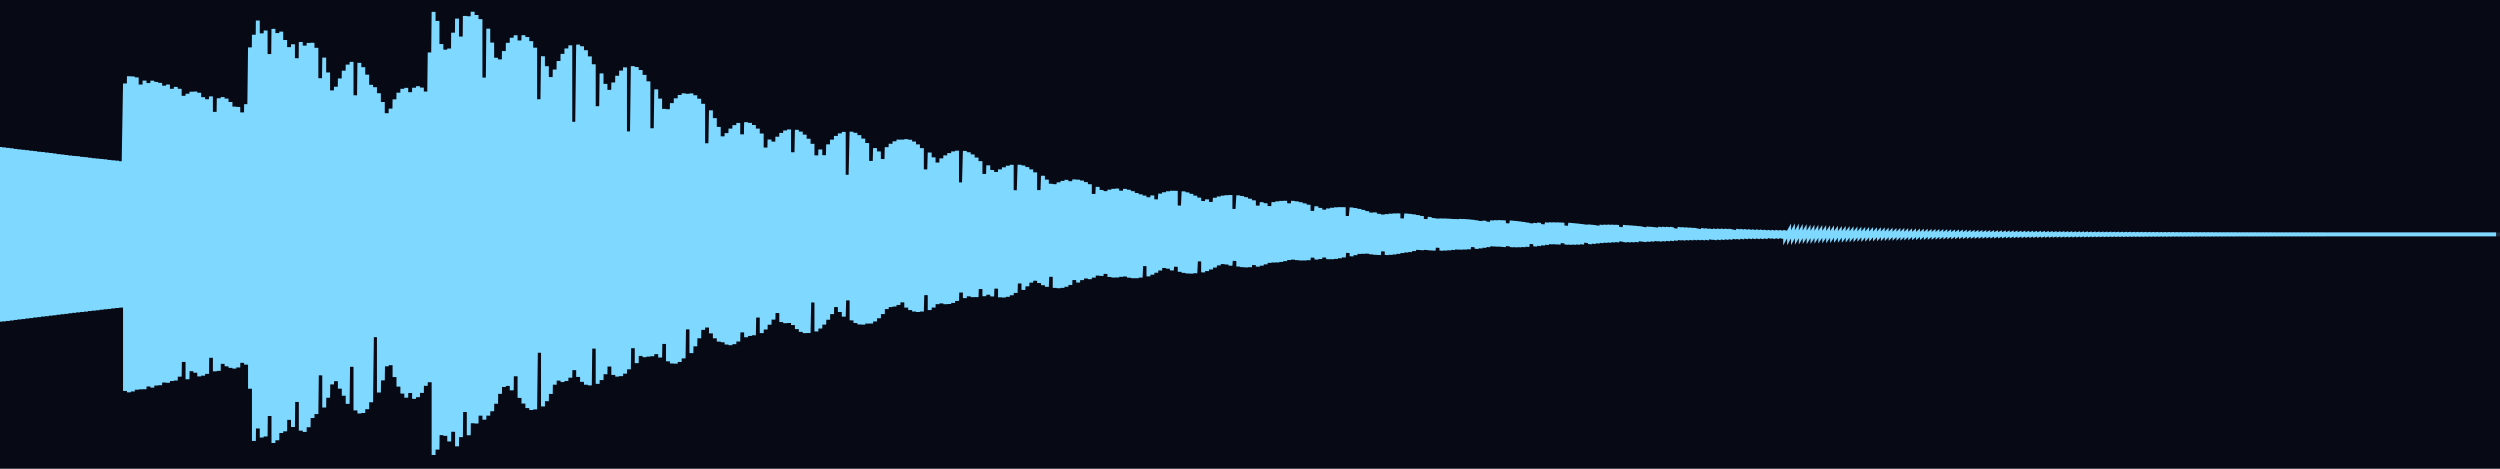
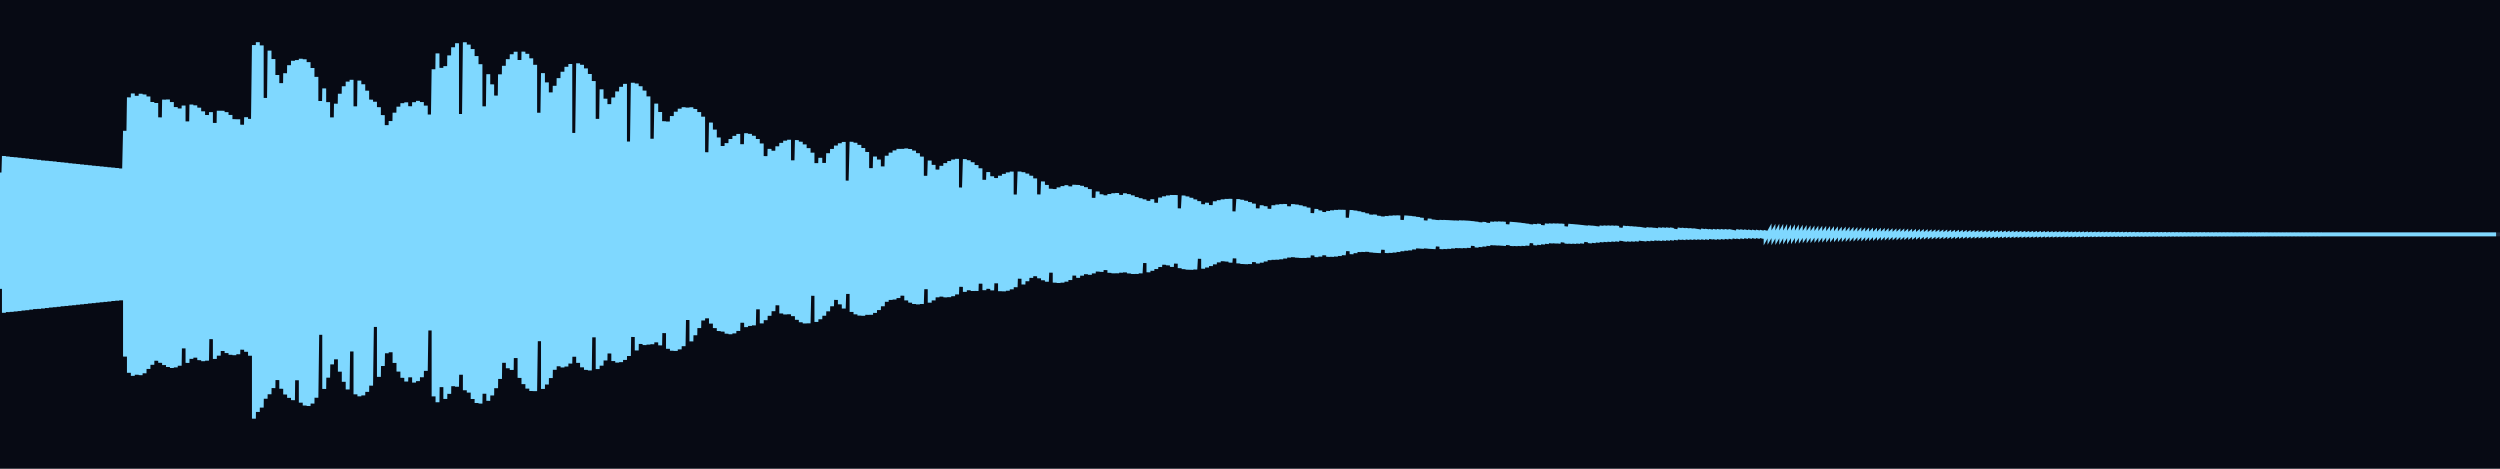
<svg xmlns="http://www.w3.org/2000/svg" viewBox="0 0 640 120" width="640" height="120">
  <rect width="640" height="120" fill="#070a14" />
  <line x1="0" y1="60" x2="640" y2="60" stroke="#1e293b" stroke-width="1" />
-   <polyline fill="none" stroke="#7fd8ff" stroke-width="1" points="0,37.64 0,82.34 1,37.73 1,82.27 2,37.86 2,82.16 3,37.96 3,82.04 4,38.13 4,81.90 5,38.25 5,81.77 6,38.36 6,81.67 7,38.46 7,81.52 8,38.59 8,81.42 9,38.69 9,81.27 10,38.85 10,81.18 11,38.93 11,81.03 12,39.06 12,80.94 13,39.17 13,80.80 14,39.30 14,80.70 15,39.46 15,80.56 16,39.56 16,80.44 17,39.69 17,80.34 18,39.82 18,80.19 19,39.93 19,80.08 20,40.00 20,79.96 21,40.16 21,79.87 22,40.24 22,79.77 23,40.38 23,79.62 24,40.51 24,79.52 25,40.60 25,79.42 26,40.70 26,79.28 27,40.80 27,79.17 28,40.95 28,79.08 29,41.05 29,78.94 30,41.14 30,78.84 31,41.29 31,78.74 32,21.37 32,100.07 33,19.52 33,100.43 34,19.57 34,100.21 35,19.82 35,99.76 36,21.65 36,99.67 37,20.63 37,99.64 38,21.27 38,98.93 39,20.66 39,99.22 40,20.97 40,98.69 41,21.22 41,98.61 42,21.94 42,97.92 43,21.64 43,97.99 44,22.73 44,97.54 45,22.25 45,97.41 46,22.73 46,96.42 47,24.53 47,92.65 48,24.00 48,97.09 49,23.49 49,95.03 50,23.44 50,95.41 51,23.75 51,96.36 52,24.89 52,96.16 53,25.41 53,95.71 54,24.68 54,91.59 55,28.64 55,95.06 56,25.16 56,94.94 57,24.86 57,93.14 58,25.24 58,93.77 59,26.11 59,94.17 60,27.29 60,94.36 61,27.38 61,94.06 62,28.78 62,92.88 63,26.67 63,93.35 64,12.14 64,99.51 65,8.90 65,112.88 66,5.26 66,109.69 67,8.54 67,112.00 68,7.81 68,111.73 69,13.84 69,106.49 70,7.39 70,113.40 71,8.47 71,112.70 72,8.10 72,110.85 73,10.24 73,110.42 74,12.07 74,107.49 75,11.33 75,109.31 76,14.91 76,102.90 77,10.75 77,110.25 78,11.68 78,110.57 79,11.00 79,109.37 80,10.95 80,107.01 81,12.24 81,105.99 82,20.03 82,96.09 83,14.75 83,104.33 84,18.55 84,101.82 85,23.14 85,98.41 86,22.21 86,97.58 87,20.09 87,99.50 88,18.09 88,101.30 89,16.54 89,103.38 90,15.84 90,93.90 91,24.40 91,105.06 92,16.09 92,105.85 93,17.21 93,105.73 94,19.11 94,104.75 95,21.71 95,102.97 96,22.32 96,86.31 97,23.87 97,100.49 98,26.12 98,97.38 99,28.98 99,93.78 100,27.81 100,93.49 101,25.43 101,96.52 102,23.72 102,98.97 103,22.74 103,100.75 104,22.49 104,101.80 105,23.60 105,100.61 106,22.46 106,102.10 107,22.07 107,101.68 108,22.42 108,100.58 109,23.43 109,98.77 110,13.43 110,97.85 111,3.04 111,116.47 112,5.36 112,115.09 113,11.29 113,111.39 114,12.71 114,111.58 115,12.43 115,113.01 116,8.36 116,110.53 117,4.76 117,114.26 118,9.35 118,111.90 119,4.08 119,105.47 120,4.16 120,111.42 121,3.00 121,108.35 122,3.84 122,108.42 123,4.90 123,106.41 124,19.87 124,107.43 125,7.34 125,106.40 126,10.90 126,105.28 127,14.79 127,103.35 128,15.21 128,100.82 129,13.08 129,99.06 130,10.96 130,98.80 131,9.66 131,99.92 132,9.03 132,96.32 133,10.36 133,101.86 134,9.01 134,103.31 135,9.49 135,104.47 136,10.54 136,104.96 137,12.20 137,104.81 138,25.42 138,90.30 139,14.40 139,104.05 140,16.95 140,102.71 141,19.73 141,100.84 142,17.80 142,98.48 143,15.62 143,97.44 144,13.80 144,97.80 145,12.41 145,97.54 146,11.61 146,96.69 147,31.18 147,94.75 148,11.42 148,96.49 149,11.84 149,97.76 150,12.86 150,98.49 151,14.44 151,98.66 152,16.46 152,89.24 153,27.19 153,98.26 154,18.80 154,97.30 155,21.47 155,95.80 156,23.01 156,93.83 157,21.12 157,95.98 158,19.40 158,96.41 159,18.08 159,96.28 160,17.25 160,95.66 161,33.64 161,94.54 162,16.94 162,89.14 163,17.17 163,92.96 164,17.93 164,91.12 165,19.17 165,91.44 166,20.82 166,91.29 167,32.84 167,91.19 168,22.87 168,90.66 169,25.25 169,91.52 170,27.87 170,88.04 171,27.96 171,92.49 172,26.40 172,93.05 173,25.17 173,93.10 174,24.32 174,92.66 175,23.89 175,91.75 176,24.01 176,84.32 177,23.92 177,90.39 178,24.39 178,88.65 179,25.27 179,86.60 180,26.57 180,84.44 181,36.68 181,83.84 182,28.25 182,85.34 183,30.25 183,86.61 184,32.49 184,87.44 185,34.91 185,87.61 186,34.09 186,88.20 187,32.92 187,88.37 188,32.04 188,88.10 189,31.48 189,87.42 190,34.40 190,85.09 191,31.28 191,86.33 192,31.46 192,85.99 193,32.01 193,85.83 194,32.93 194,81.28 195,34.19 195,85.27 196,37.78 196,84.35 197,35.73 197,83.12 198,36.26 198,81.81 199,35.00 199,80.13 200,34.03 200,82.44 201,33.40 201,82.74 202,33.14 202,82.68 203,38.98 203,83.21 204,33.24 204,84.25 205,33.69 205,84.95 206,34.47 206,85.28 207,35.52 207,85.25 208,36.82 208,77.43 209,39.78 209,84.85 210,38.27 210,84.10 211,39.73 211,83.09 212,36.96 212,81.85 213,35.75 213,80.40 214,34.80 214,78.60 215,34.15 215,79.87 216,33.77 216,81.05 217,44.75 217,76.90 218,33.72 218,82.01 219,34.00 219,82.69 220,34.60 220,83.06 221,35.49 221,83.10 222,36.62 222,82.83 223,41.20 223,82.82 224,37.91 224,82.29 225,38.77 225,81.47 226,40.72 226,80.40 227,37.68 227,79.12 228,36.81 228,78.61 229,36.18 229,78.47 230,35.75 230,78.06 231,35.75 231,77.40 232,35.62 232,78.74 233,35.78 233,79.37 234,36.24 234,79.75 235,36.97 235,79.87 236,37.93 236,79.75 237,43.38 237,75.55 238,39.05 238,79.37 239,40.28 239,78.73 240,41.62 240,77.86 241,40.55 241,77.66 242,39.78 242,77.87 243,39.20 243,77.82 244,38.77 244,77.54 245,38.58 245,77.03 246,46.71 246,74.88 247,38.65 247,76.31 248,38.98 248,75.85 249,39.54 249,76.06 250,40.34 250,76.05 251,41.26 251,73.98 252,44.54 252,75.82 253,42.33 253,75.44 254,43.52 254,75.88 255,44.03 255,73.88 256,43.37 256,76.11 257,42.84 257,76.16 258,42.43 258,75.98 259,42.20 259,75.58 260,48.71 260,74.98 261,42.18 261,72.56 262,42.37 262,74.21 263,42.78 263,73.29 264,43.37 264,72.34 265,44.13 265,71.86 266,48.68 266,72.45 267,45.00 267,73.01 268,45.99 268,73.42 269,47.05 269,70.85 270,47.16 270,73.69 271,46.69 271,73.78 272,46.32 272,73.69 273,46.05 273,73.40 274,46.40 274,72.94 275,45.94 275,71.68 276,46.00 276,72.32 277,46.23 277,71.70 278,46.63 278,71.28 279,47.17 279,71.46 280,49.66 280,71.06 281,47.85 281,70.54 282,48.64 282,70.63 283,48.94 283,70.11 284,48.57 284,70.89 285,48.35 285,71.04 286,48.28 286,71.02 287,48.83 287,70.86 288,48.36 288,70.77 289,48.59 289,71.07 290,48.95 290,71.21 291,49.42 291,71.21 292,49.76 292,71.05 293,50.08 293,68.11 294,50.51 294,70.74 295,50.04 295,70.31 296,51.05 296,69.81 297,49.58 297,69.23 298,49.23 298,68.59 299,48.98 299,68.77 300,48.85 300,69.22 301,48.86 301,68.27 302,52.64 302,69.57 303,49.00 303,69.84 304,49.26 304,70.00 305,49.63 305,70.04 306,50.10 306,69.94 307,50.60 307,66.90 308,51.47 308,69.72 309,51.05 309,69.38 310,51.72 310,68.97 311,50.64 311,68.48 312,50.32 312,67.93 313,50.10 313,67.59 314,49.98 314,67.70 315,49.94 315,68.00 316,53.51 316,66.78 317,50.02 317,68.22 318,50.20 318,68.38 319,50.49 319,68.44 320,50.88 320,68.39 321,51.30 321,67.84 322,52.65 322,68.25 323,51.77 323,68.00 324,52.04 324,67.66 325,52.77 325,67.28 326,51.76 326,67.19 327,51.56 327,67.17 328,51.45 328,67.04 329,51.41 329,66.83 330,52.07 330,66.55 331,51.44 331,66.45 332,51.57 332,66.58 333,51.78 333,66.66 334,52.08 334,66.66 335,52.43 335,66.59 336,54.01 336,65.94 337,52.82 337,66.43 338,53.24 338,66.28 339,53.69 339,65.90 340,53.38 340,66.34 341,53.21 341,66.34 342,53.09 342,66.26 343,53.05 343,66.10 344,53.06 344,65.88 345,55.32 345,64.73 346,53.13 346,65.60 347,53.28 347,65.30 348,53.49 348,64.98 349,53.75 349,64.95 350,54.07 350,64.91 351,54.44 351,65.09 352,54.40 352,65.20 353,54.76 353,65.26 354,54.95 354,64.33 355,54.84 355,65.27 356,54.73 356,65.22 357,54.66 357,65.12 358,54.65 358,64.96 359,55.95 359,64.75 360,54.69 360,64.61 361,54.78 361,64.50 362,54.91 362,64.24 363,55.09 363,63.95 364,55.31 364,64.02 365,56.10 365,63.96 366,55.56 366,64.06 367,55.85 367,64.12 368,55.98 368,63.39 369,55.96 369,64.14 370,55.97 370,64.11 371,56.02 371,64.05 372,56.09 372,63.95 373,56.12 373,63.85 374,56.08 374,63.88 375,56.11 375,63.85 376,56.18 376,63.79 377,56.29 377,63.22 378,56.43 378,63.68 379,56.61 379,63.55 380,56.52 380,63.40 381,56.79 381,63.22 382,56.45 382,63.03 383,56.41 383,63.09 384,56.40 384,63.12 385,56.44 385,63.20 386,57.21 386,62.99 387,56.51 387,63.25 388,56.60 388,63.27 389,56.71 389,63.26 390,56.85 390,63.22 391,57.01 391,63.15 392,57.21 392,62.43 393,57.13 393,63.05 394,57.05 394,62.92 395,57.45 395,62.79 396,57.00 396,62.65 397,56.97 397,62.49 398,56.97 398,62.50 399,56.98 399,62.55 400,57.03 400,62.21 401,57.83 401,62.59 402,57.10 402,62.61 403,57.19 403,62.60 404,57.29 404,62.57 405,57.41 405,62.52 406,57.54 406,62.11 407,57.54 407,62.46 408,57.63 408,62.37 409,57.78 409,62.27 410,57.60 410,62.16 411,57.58 411,62.10 412,57.57 412,62.06 413,57.59 413,61.99 414,57.62 414,61.95 415,58.19 415,61.77 416,57.67 416,61.96 417,57.73 417,61.96 418,57.81 418,61.95 419,57.90 419,61.92 420,57.99 420,61.74 421,58.20 421,61.87 422,58.09 422,61.81 423,58.16 423,61.76 424,58.28 424,61.67 425,58.16 425,61.74 426,58.16 426,61.70 427,58.17 427,61.65 428,58.19 428,61.60 429,58.56 429,61.53 430,58.22 430,61.42 431,58.27 431,61.46 432,58.32 432,61.42 433,58.38 433,61.40 434,58.45 434,61.37 435,58.66 435,61.37 436,58.52 436,61.38 437,58.59 437,61.37 438,58.67 438,61.25 439,58.66 439,61.35 440,58.66 440,61.32 441,58.67 441,61.29 442,58.68 442,61.25 443,58.71 443,61.21 444,58.94 444,61.12 445,58.73 445,61.16 446,58.77 446,61.10 447,58.81 447,61.05 448,58.85 448,61.03 449,58.90 449,61.03 450,58.91 450,61.02 451,58.95 451,61.02 452,59.00 452,61.00 453,59.03 453,60.91 454,59.05 454,60.98 455,59.05 455,60.96 456,59.07 456,60.93 457,59.08 457,60.90 458,59.13 458,60.89 459,59.10 459,60.87 460,59.12 460,60.84 461,59.15 461,60.82 462,59.17 462,60.76 463,59.20 463,60.80 464,59.23 464,60.77 465,59.23 465,60.74 466,59.24 466,60.72 467,59.25 467,60.70 468,59.27 468,60.71 469,59.28 469,60.69 470,59.31 470,60.68 471,59.35 471,60.66 472,59.33 472,60.67 473,59.35 473,60.65 474,59.37 474,60.63 475,59.39 475,60.62 476,59.41 476,60.57 477,59.42 477,60.60 478,59.43 478,60.58 479,59.44 479,60.56 480,59.46 480,60.54 481,59.45 481,60.52 482,59.46 482,60.51 483,59.48 483,60.50 484,59.49 484,60.49 485,59.53 485,60.47 486,59.51 486,60.48 487,59.52 487,60.47 488,59.54 488,60.45 489,59.56 489,60.44 490,59.57 490,60.43 491,59.58 491,60.41 492,59.59 492,60.41 493,59.60 493,60.40 494,59.61 494,60.39 495,59.61 495,60.38 496,59.62 496,60.37 497,59.63 497,60.36 498,59.64 498,60.35 499,59.65 499,60.34 500,59.67 500,60.34 501,59.67 501,60.33 502,59.68 502,60.32 503,59.69 503,60.31 504,59.70 504,60.30 505,59.71 505,60.29 506,59.71 506,60.29 507,59.72 507,60.28 508,59.73 508,60.27 509,59.73 509,60.26 510,59.74 510,60.26 511,59.75 511,60.25 512,59.75 512,60.24 513,59.76 513,60.24 514,59.77 514,60.23 515,59.77 515,60.23 516,59.78 516,60.22 517,59.79 517,60.21 518,59.79 518,60.21 519,59.80 519,60.20 520,59.80 520,60.20 521,59.81 521,60.19 522,59.81 522,60.19 523,59.82 523,60.18 524,59.83 524,60.17 525,59.83 525,60.17 526,59.84 526,60.16 527,59.84 527,60.16 528,59.84 528,60.16 529,59.85 529,60.15 530,59.85 530,60.15 531,59.86 531,60.14 532,59.86 532,60.14 533,59.87 533,60.13 534,59.87 534,60.13 535,59.88 535,60.12 536,59.88 536,60.12 537,59.88 537,60.12 538,59.89 538,60.11 539,59.89 539,60.11 540,59.89 540,60.10 541,59.90 541,60.10 542,59.90 542,60.10 543,59.91 543,60.09 544,59.91 544,60.09 545,59.91 545,60.09 546,59.92 546,60.08 547,59.92 547,60.08 548,59.92 548,60.08 549,59.92 549,60.08 550,59.93 550,60.07 551,59.93 551,60.07 552,59.93 552,60.07 553,59.94 553,60.06 554,59.94 554,60.06 555,59.94 555,60.06 556,59.94 556,60.06 557,59.95 557,60.05 558,59.95 558,60.05 559,59.95 559,60.05 560,59.95 560,60.05 561,59.95 561,60.05 562,59.96 562,60.04 563,59.96 563,60.04 564,59.96 564,60.04 565,59.96 565,60.04 566,59.96 566,60.04 567,59.97 567,60.03 568,59.97 568,60.03 569,59.97 569,60.03 570,59.97 570,60.03 571,59.97 571,60.03 572,59.97 572,60.03 573,59.98 573,60.02 574,59.98 574,60.02 575,59.98 575,60.02 576,59.98 576,60.02 577,59.98 577,60.02 578,59.98 578,60.02 579,59.98 579,60.02 580,59.98 580,60.02 581,59.98 581,60.02 582,59.99 582,60.01 583,59.99 583,60.01 584,59.99 584,60.01 585,59.99 585,60.01 586,59.99 586,60.01 587,59.99 587,60.01 588,59.99 588,60.01 589,59.99 589,60.01 590,59.99 590,60.01 591,59.99 591,60.01 592,59.99 592,60.01 593,59.99 593,60.01 594,59.99 594,60.01 595,59.99 595,60.01 596,60.00 596,60.00 597,60.00 597,60.00 598,60.00 598,60.00 599,60.00 599,60.00 600,60.00 600,60.00 601,60.00 601,60.00 602,60.00 602,60.00 603,60.00 603,60.00 604,60.00 604,60.00 605,60.00 605,60.00 606,60.00 606,60.00 607,60.00 607,60.00 608,60.00 608,60.00 609,60.00 609,60.00 610,60.00 610,60.00 611,60.00 611,60.00 612,60.00 612,60.00 613,60.00 613,60.00 614,60.00 614,60.00 615,60.00 615,60.00 616,60.00 616,60.00 617,60.00 617,60.00 618,60.00 618,60.00 619,60.00 619,60.00 620,60.00 620,60.00 621,60.00 621,60.00 622,60.00 622,60.00 623,60.00 623,60.00 624,60.00 624,60.00 625,60.00 625,60.00 626,60.00 626,60.00 627,60.00 627,60.00 628,60.00 628,60.00 629,60.00 629,60.00 630,60.00 630,60.00 631,60.00 631,60.00 632,60.00 632,60.00 633,60.00 633,60.00 634,60.00 634,60.00 635,60.00 635,60.00 636,60.00 636,60.00 637,60.00 637,60.00 638,60.00 638,60.00 639,60.00 639,60.00" />
+   <polyline fill="none" stroke="#7fd8ff" stroke-width="1" points="0,44.16 0,73.94 1,39.94 1,80.07 2,40.07 2,79.89 3,40.19 3,79.83 4,40.27 4,79.73 5,40.38 5,79.63 6,40.49 6,79.49 7,40.59 7,79.40 8,40.72 8,79.26 9,40.82 9,79.11 10,40.93 10,79.07 11,41.08 11,78.97 12,41.16 12,78.85 13,41.25 13,78.72 14,41.34 14,78.64 15,41.48 15,78.54 16,41.57 16,78.40 17,41.67 17,78.32 18,41.80 18,78.21 19,41.90 19,78.12 20,42.00 20,78.00 21,42.11 21,77.90 22,42.21 22,77.80 23,42.31 23,77.68 24,42.43 24,77.59 25,42.52 25,77.48 26,42.62 26,77.37 27,42.72 27,77.28 28,42.83 28,77.18 29,42.92 29,77.05 30,43.02 30,76.97 31,43.14 31,76.88 32,33.49 32,91.28 33,24.93 33,95.43 34,23.93 34,96.22 35,24.53 35,95.93 36,24.00 36,96.04 37,24.18 37,95.56 38,24.70 38,94.45 39,26.11 39,93.39 40,26.37 40,92.35 41,30.05 41,92.88 42,25.51 42,93.45 43,25.47 43,93.95 44,26.13 44,94.20 45,27.41 45,94.05 46,27.77 46,93.62 47,27.02 47,89.19 48,31.08 48,92.90 49,26.76 49,91.86 50,26.97 50,91.56 51,27.56 51,92.20 52,28.50 52,92.46 53,29.45 53,92.33 54,28.71 54,86.82 55,31.47 55,91.88 56,28.35 56,91.05 57,28.36 57,89.85 58,28.71 58,90.38 59,29.43 59,90.82 60,30.51 60,90.93 61,30.54 61,90.68 62,31.93 62,89.52 63,30.01 63,90.06 64,30.43 64,91.07 65,11.54 65,107.17 66,10.80 66,105.46 67,11.62 67,104.34 68,25.08 68,102.07 69,12.96 69,100.93 70,15.13 70,99.35 71,19.20 71,97.30 72,21.29 72,99.52 73,18.75 73,100.99 74,16.70 74,101.85 75,15.56 75,102.44 76,15.38 76,97.34 77,15.04 77,103.08 78,15.18 78,103.81 79,15.91 79,103.94 80,17.41 80,103.31 81,19.68 81,101.81 82,25.86 82,85.70 83,22.64 83,99.57 84,26.15 84,96.68 85,30.06 85,93.28 86,26.55 86,91.99 87,24.00 87,95.14 88,22.09 88,97.74 89,20.90 89,99.70 90,20.43 90,89.97 91,27.23 91,100.95 92,20.64 92,101.46 93,21.58 93,101.22 94,23.22 94,100.32 95,25.51 95,98.72 96,26.05 96,83.69 97,27.44 97,96.48 98,29.47 98,93.69 99,32.04 99,90.44 100,30.99 100,90.18 101,28.85 101,92.91 102,27.31 102,95.12 103,26.42 103,96.72 104,26.20 104,97.67 105,27.20 105,96.59 106,26.17 106,97.94 107,25.82 107,97.57 108,26.13 108,96.57 109,27.04 109,94.94 110,29.32 110,84.59 111,17.73 111,101.48 112,13.67 112,102.98 113,17.37 113,99.10 114,16.93 114,102.13 115,14.18 115,100.82 116,12.10 116,98.87 117,11.07 117,99.00 118,29.19 118,95.93 119,10.82 119,99.90 120,11.42 120,100.50 121,12.56 121,102.14 122,14.36 122,103.17 123,16.44 123,103.31 124,27.23 124,100.79 125,19.00 125,102.61 126,21.60 126,101.24 127,24.47 127,99.37 128,19.03 128,97.01 129,16.85 129,92.87 130,15.15 130,94.27 131,13.90 131,94.70 132,13.25 132,91.66 133,15.36 133,96.74 134,13.22 134,98.33 135,13.78 135,99.48 136,14.93 136,100.10 137,16.59 137,100.13 138,28.87 138,87.34 139,18.72 139,99.56 140,21.10 140,98.43 141,23.66 141,96.78 142,21.97 142,94.67 143,20.01 143,93.76 144,18.37 144,94.07 145,17.11 145,93.83 146,16.39 146,93.07 147,34.03 147,91.32 148,16.21 148,92.89 149,16.59 149,94.03 150,17.51 150,94.69 151,18.94 151,94.84 152,20.75 152,86.35 153,30.43 153,94.48 154,22.87 154,93.61 155,25.27 155,92.27 156,26.66 156,90.49 157,24.96 157,92.43 158,23.41 158,92.82 159,22.22 159,92.70 160,21.47 160,92.14 161,36.24 161,91.13 162,21.18 162,86.26 163,21.39 163,89.71 164,22.08 164,88.05 165,23.19 165,88.34 166,24.68 166,88.21 167,35.52 167,88.12 168,26.53 168,87.64 169,28.67 169,88.41 170,31.04 170,85.27 171,31.12 171,89.29 172,29.71 172,89.79 173,28.60 173,89.84 174,27.83 174,89.44 175,27.45 175,88.62 176,27.55 176,81.92 177,27.47 177,87.40 178,27.90 178,85.82 179,28.69 179,83.98 180,29.87 180,82.03 181,38.98 181,81.49 182,31.38 182,82.84 183,33.18 183,83.99 184,35.20 184,84.74 185,37.38 185,84.89 186,36.64 186,85.42 187,35.59 187,85.57 188,34.79 188,85.34 189,34.29 189,84.72 190,36.92 190,82.62 191,34.11 191,83.74 192,34.27 192,83.43 193,34.76 193,83.29 194,35.59 194,79.18 195,36.73 195,82.79 196,39.97 196,81.96 197,38.12 197,80.84 198,38.59 198,79.66 199,37.46 199,78.15 200,36.58 200,80.24 201,36.02 201,80.50 202,35.78 202,80.45 203,41.05 203,80.93 204,35.87 204,81.87 205,36.28 205,82.50 206,36.97 206,82.80 207,37.93 207,82.77 208,39.09 208,75.71 209,41.77 209,82.41 210,40.40 210,81.73 211,41.72 211,80.82 212,39.23 212,79.70 213,38.13 213,78.40 214,37.27 214,76.77 215,36.68 215,77.91 216,36.34 216,78.98 217,46.25 217,75.24 218,36.30 218,79.85 219,36.55 219,80.46 220,37.09 220,80.79 221,37.89 221,80.84 222,38.91 222,80.59 223,43.05 223,80.58 224,40.08 224,80.10 225,40.85 225,79.37 226,42.61 226,78.40 227,39.87 227,77.25 228,39.08 228,76.78 229,38.51 229,76.67 230,38.12 230,76.30 231,38.12 231,75.69 232,38.00 232,76.90 233,38.15 233,77.47 234,38.56 234,77.82 235,39.22 235,77.92 236,40.09 236,77.82 237,45.01 237,74.03 238,41.10 238,77.48 239,42.21 239,76.90 240,43.42 240,76.11 241,42.46 241,75.93 242,41.76 242,76.12 243,41.23 243,76.07 244,40.84 244,75.82 245,40.67 245,75.36 246,48.01 246,73.42 247,40.74 247,74.71 248,41.03 248,74.30 249,41.54 249,74.49 250,42.26 250,74.48 251,43.09 251,72.61 252,46.04 252,74.28 253,44.06 253,73.93 254,45.13 254,74.33 255,45.59 255,72.52 256,44.99 256,74.54 257,44.52 257,74.58 258,44.14 258,74.42 259,43.93 259,74.06 260,49.81 260,73.52 261,43.92 261,71.34 262,44.09 262,72.82 263,44.45 263,71.99 264,44.99 264,71.13 265,45.68 265,70.70 266,49.79 266,71.24 267,46.46 267,71.74 268,47.35 268,72.11 269,48.32 269,69.79 270,48.41 270,72.35 271,47.98 271,72.44 272,47.65 272,72.35 273,47.41 273,72.10 274,47.72 274,71.68 275,47.31 275,70.54 276,47.36 276,71.12 277,47.57 277,70.56 278,47.93 278,70.18 279,48.42 279,70.34 280,50.66 280,69.98 281,49.03 281,69.51 282,49.75 282,69.59 283,50.01 283,69.13 284,49.68 284,69.83 285,49.48 285,69.96 286,49.42 286,69.95 287,49.91 287,69.80 288,49.49 288,69.72 289,49.70 289,69.99 290,50.02 290,70.13 291,50.45 291,70.12 292,50.75 292,69.97 293,51.04 293,67.32 294,51.43 294,69.70 295,51.01 295,69.31 296,51.92 296,68.86 297,50.59 297,68.34 298,50.27 298,67.76 299,50.05 299,67.92 300,49.93 300,68.32 301,49.94 301,67.47 302,53.36 302,68.64 303,50.06 303,68.89 304,50.30 304,69.03 305,50.64 305,69.06 306,51.06 306,68.98 307,51.51 307,66.23 308,52.30 308,68.78 309,51.91 309,68.47 310,52.52 310,68.10 311,51.55 311,67.66 312,51.26 312,67.16 313,51.05 313,66.86 314,50.94 314,66.95 315,50.91 315,67.22 316,54.14 316,66.13 317,50.98 317,67.42 318,51.15 318,67.57 319,51.41 319,67.62 320,51.75 320,67.58 321,52.14 321,67.08 322,53.36 322,67.45 323,52.56 323,67.23 324,52.81 324,66.93 325,53.47 325,66.58 326,52.56 326,66.50 327,52.38 327,66.47 328,52.27 328,66.36 329,52.24 329,66.17 330,52.83 330,65.92 331,52.27 331,65.83 332,52.38 332,65.95 333,52.57 333,66.02 334,52.84 334,66.02 335,53.16 335,65.95 336,54.58 336,65.37 337,53.51 337,65.81 338,53.89 338,65.67 339,54.30 339,65.33 340,54.02 340,65.73 341,53.86 341,65.73 342,53.76 342,65.66 343,53.71 343,65.52 344,53.73 344,65.31 345,55.77 345,64.27 346,53.79 346,65.06 347,53.92 347,64.79 348,54.11 348,64.50 349,54.35 349,64.48 350,54.64 350,64.44 351,54.97 351,64.60 352,54.94 352,64.70 353,55.26 353,64.76 354,55.44 354,63.91 355,55.33 355,64.76 356,55.23 356,64.72 357,55.17 357,64.63 358,55.16 358,64.48 359,56.34 359,64.29 360,55.20 360,64.16 361,55.28 361,64.07 362,55.40 362,63.83 363,55.56 363,63.57 364,55.76 364,63.64 365,56.47 365,63.58 366,55.99 366,63.67 367,56.24 367,63.73 368,56.36 368,63.07 369,56.34 369,63.75 370,56.35 370,63.72 371,56.40 371,63.67 372,56.46 372,63.57 373,56.49 373,63.48 374,56.45 374,63.51 375,56.48 375,63.49 376,56.54 376,63.43 377,56.64 377,62.91 378,56.77 378,63.33 379,56.94 379,63.21 380,56.85 380,63.08 381,57.09 381,62.92 382,56.78 382,62.74 383,56.75 383,62.79 384,56.74 384,62.83 385,56.78 385,62.90 386,57.47 386,62.71 387,56.84 387,62.95 388,56.92 388,62.96 389,57.02 389,62.95 390,57.15 390,62.92 391,57.29 391,62.85 392,57.47 392,62.20 393,57.40 393,62.76 394,57.33 394,62.65 395,57.69 395,62.53 396,57.28 396,62.40 397,57.26 397,62.25 398,57.25 398,62.27 399,57.27 399,62.31 400,57.31 400,62.00 401,58.03 401,62.34 402,57.37 402,62.36 403,57.45 403,62.36 404,57.54 404,62.33 405,57.65 405,62.29 406,57.77 406,61.91 407,57.77 407,62.23 408,57.85 408,62.15 409,57.99 409,62.06 410,57.82 410,61.95 411,57.80 411,61.90 412,57.80 412,61.86 413,57.81 413,61.81 414,57.84 414,61.77 415,58.36 415,61.60 416,57.88 416,61.78 417,57.94 417,61.78 418,58.01 418,61.77 419,58.09 419,61.74 420,58.18 420,61.58 421,58.36 421,61.70 422,58.27 422,61.64 423,58.33 423,61.59 424,58.44 424,61.52 425,58.33 425,61.57 426,58.33 426,61.54 427,58.34 427,61.50 428,58.36 428,61.45 429,58.70 429,61.39 430,58.39 430,61.29 431,58.43 431,61.32 432,58.48 432,61.28 433,58.53 433,61.27 434,58.60 434,61.25 435,58.78 435,61.25 436,58.66 436,61.25 437,58.72 437,61.24 438,58.79 438,61.14 439,58.78 439,61.22 440,58.78 440,61.20 441,58.79 441,61.17 442,58.80 442,61.13 443,58.82 443,61.09 444,59.04 444,61.01 445,58.85 445,61.05 446,58.88 446,61.00 447,58.92 447,60.95 448,58.96 448,60.93 449,59.00 449,60.93 450,59.01 450,60.93 451,59.05 451,60.92 452,59.09 452,60.91 453,59.12 453,60.83 454,59.13 454,60.89 455,59.14 455,60.87 456,59.15 456,60.85 457,59.16 457,60.82 458,59.21 458,60.80 459,59.18 459,60.79 460,59.20 460,60.77 461,59.22 461,60.75 462,59.25 462,60.69 463,59.27 463,60.72 464,59.30 464,60.69 465,59.30 465,60.67 466,59.31 466,60.66 467,59.32 467,60.64 468,59.33 468,60.64 469,59.35 469,60.63 470,59.37 470,60.62 471,59.41 471,60.60 472,59.39 472,60.60 473,59.41 473,60.59 474,59.43 474,60.58 475,59.45 475,60.56 476,59.46 476,60.52 477,59.47 477,60.54 478,59.48 478,60.52 479,59.49 479,60.51 480,59.51 480,60.49 481,59.50 481,60.47 482,59.51 482,60.46 483,59.52 483,60.45 484,59.54 484,60.45 485,59.57 485,60.43 486,59.55 486,60.44 487,59.57 487,60.42 488,59.58 488,60.41 489,59.60 489,60.40 490,59.61 490,60.39 491,59.62 491,60.37 492,59.62 492,60.38 493,59.64 493,60.36 494,59.65 494,60.35 495,59.65 495,60.34 496,59.66 496,60.33 497,59.67 497,60.33 498,59.68 498,60.32 499,59.69 499,60.31 500,59.70 500,60.31 501,59.70 501,60.30 502,59.71 502,60.29 503,59.72 503,60.28 504,59.72 504,60.27 505,59.73 505,60.27 506,59.74 506,60.26 507,59.74 507,60.25 508,59.75 508,60.25 509,59.76 509,60.24 510,59.76 510,60.24 511,59.77 511,60.23 512,59.78 512,60.22 513,59.78 513,60.22 514,59.79 514,60.21 515,59.79 515,60.21 516,59.80 516,60.20 517,59.81 517,60.19 518,59.81 518,60.19 519,59.82 519,60.18 520,59.82 520,60.18 521,59.83 521,60.17 522,59.83 522,60.17 523,59.84 523,60.16 524,59.84 524,60.16 525,59.85 525,60.15 526,59.85 526,60.15 527,59.85 527,60.15 528,59.86 528,60.14 529,59.86 529,60.14 530,59.87 530,60.13 531,59.87 531,60.13 532,59.87 532,60.13 533,59.88 533,60.12 534,59.88 534,60.12 535,59.89 535,60.11 536,59.89 536,60.11 537,59.89 537,60.11 538,59.90 538,60.10 539,59.90 539,60.10 540,59.90 540,60.10 541,59.91 541,60.09 542,59.91 542,60.09 543,59.91 543,60.09 544,59.92 544,60.08 545,59.92 545,60.08 546,59.92 546,60.08 547,59.93 547,60.07 548,59.93 548,60.07 549,59.93 549,60.07 550,59.93 550,60.07 551,59.94 551,60.06 552,59.94 552,60.06 553,59.94 553,60.06 554,59.94 554,60.06 555,59.95 555,60.05 556,59.95 556,60.05 557,59.95 557,60.05 558,59.95 558,60.05 559,59.95 559,60.05 560,59.96 560,60.04 561,59.96 561,60.04 562,59.96 562,60.04 563,59.96 563,60.04 564,59.96 564,60.04 565,59.97 565,60.03 566,59.97 566,60.03 567,59.97 567,60.03 568,59.97 568,60.03 569,59.97 569,60.03 570,59.97 570,60.03 571,59.97 571,60.03 572,59.98 572,60.02 573,59.98 573,60.02 574,59.98 574,60.02 575,59.98 575,60.02 576,59.98 576,60.02 577,59.98 577,60.02 578,59.98 578,60.02 579,59.98 579,60.02 580,59.98 580,60.02 581,59.99 581,60.01 582,59.99 582,60.01 583,59.99 583,60.01 584,59.99 584,60.01 585,59.99 585,60.01 586,59.99 586,60.01 587,59.99 587,60.01 588,59.99 588,60.01 589,59.99 589,60.01 590,59.99 590,60.01 591,59.99 591,60.01 592,59.99 592,60.01 593,59.99 593,60.01 594,59.99 594,60.01 595,60.00 595,60.00 596,60.00 596,60.00 597,60.00 597,60.00 598,60.00 598,60.00 599,60.00 599,60.00 600,60.00 600,60.00 601,60.00 601,60.00 602,60.00 602,60.00 603,60.00 603,60.00 604,60.00 604,60.00 605,60.00 605,60.00 606,60.00 606,60.00 607,60.00 607,60.00 608,60.00 608,60.00 609,60.00 609,60.00 610,60.00 610,60.00 611,60.00 611,60.00 612,60.00 612,60.00 613,60.00 613,60.00 614,60.00 614,60.00 615,60.00 615,60.00 616,60.00 616,60.00 617,60.00 617,60.00 618,60.00 618,60.00 619,60.00 619,60.00 620,60.00 620,60.00 621,60.00 621,60.00 622,60.00 622,60.00 623,60.00 623,60.00 624,60.00 624,60.00 625,60.00 625,60.00 626,60.00 626,60.00 627,60.00 627,60.00 628,60.00 628,60.00 629,60.00 629,60.00 630,60.00 630,60.00 631,60.00 631,60.00 632,60.00 632,60.00 633,60.00 633,60.00 634,60.00 634,60.00 635,60.00 635,60.00 636,60.00 636,60.00 637,60.00 637,60.00 638,60.00 638,60.00 639,60.00 639,60.00" />
</svg>
